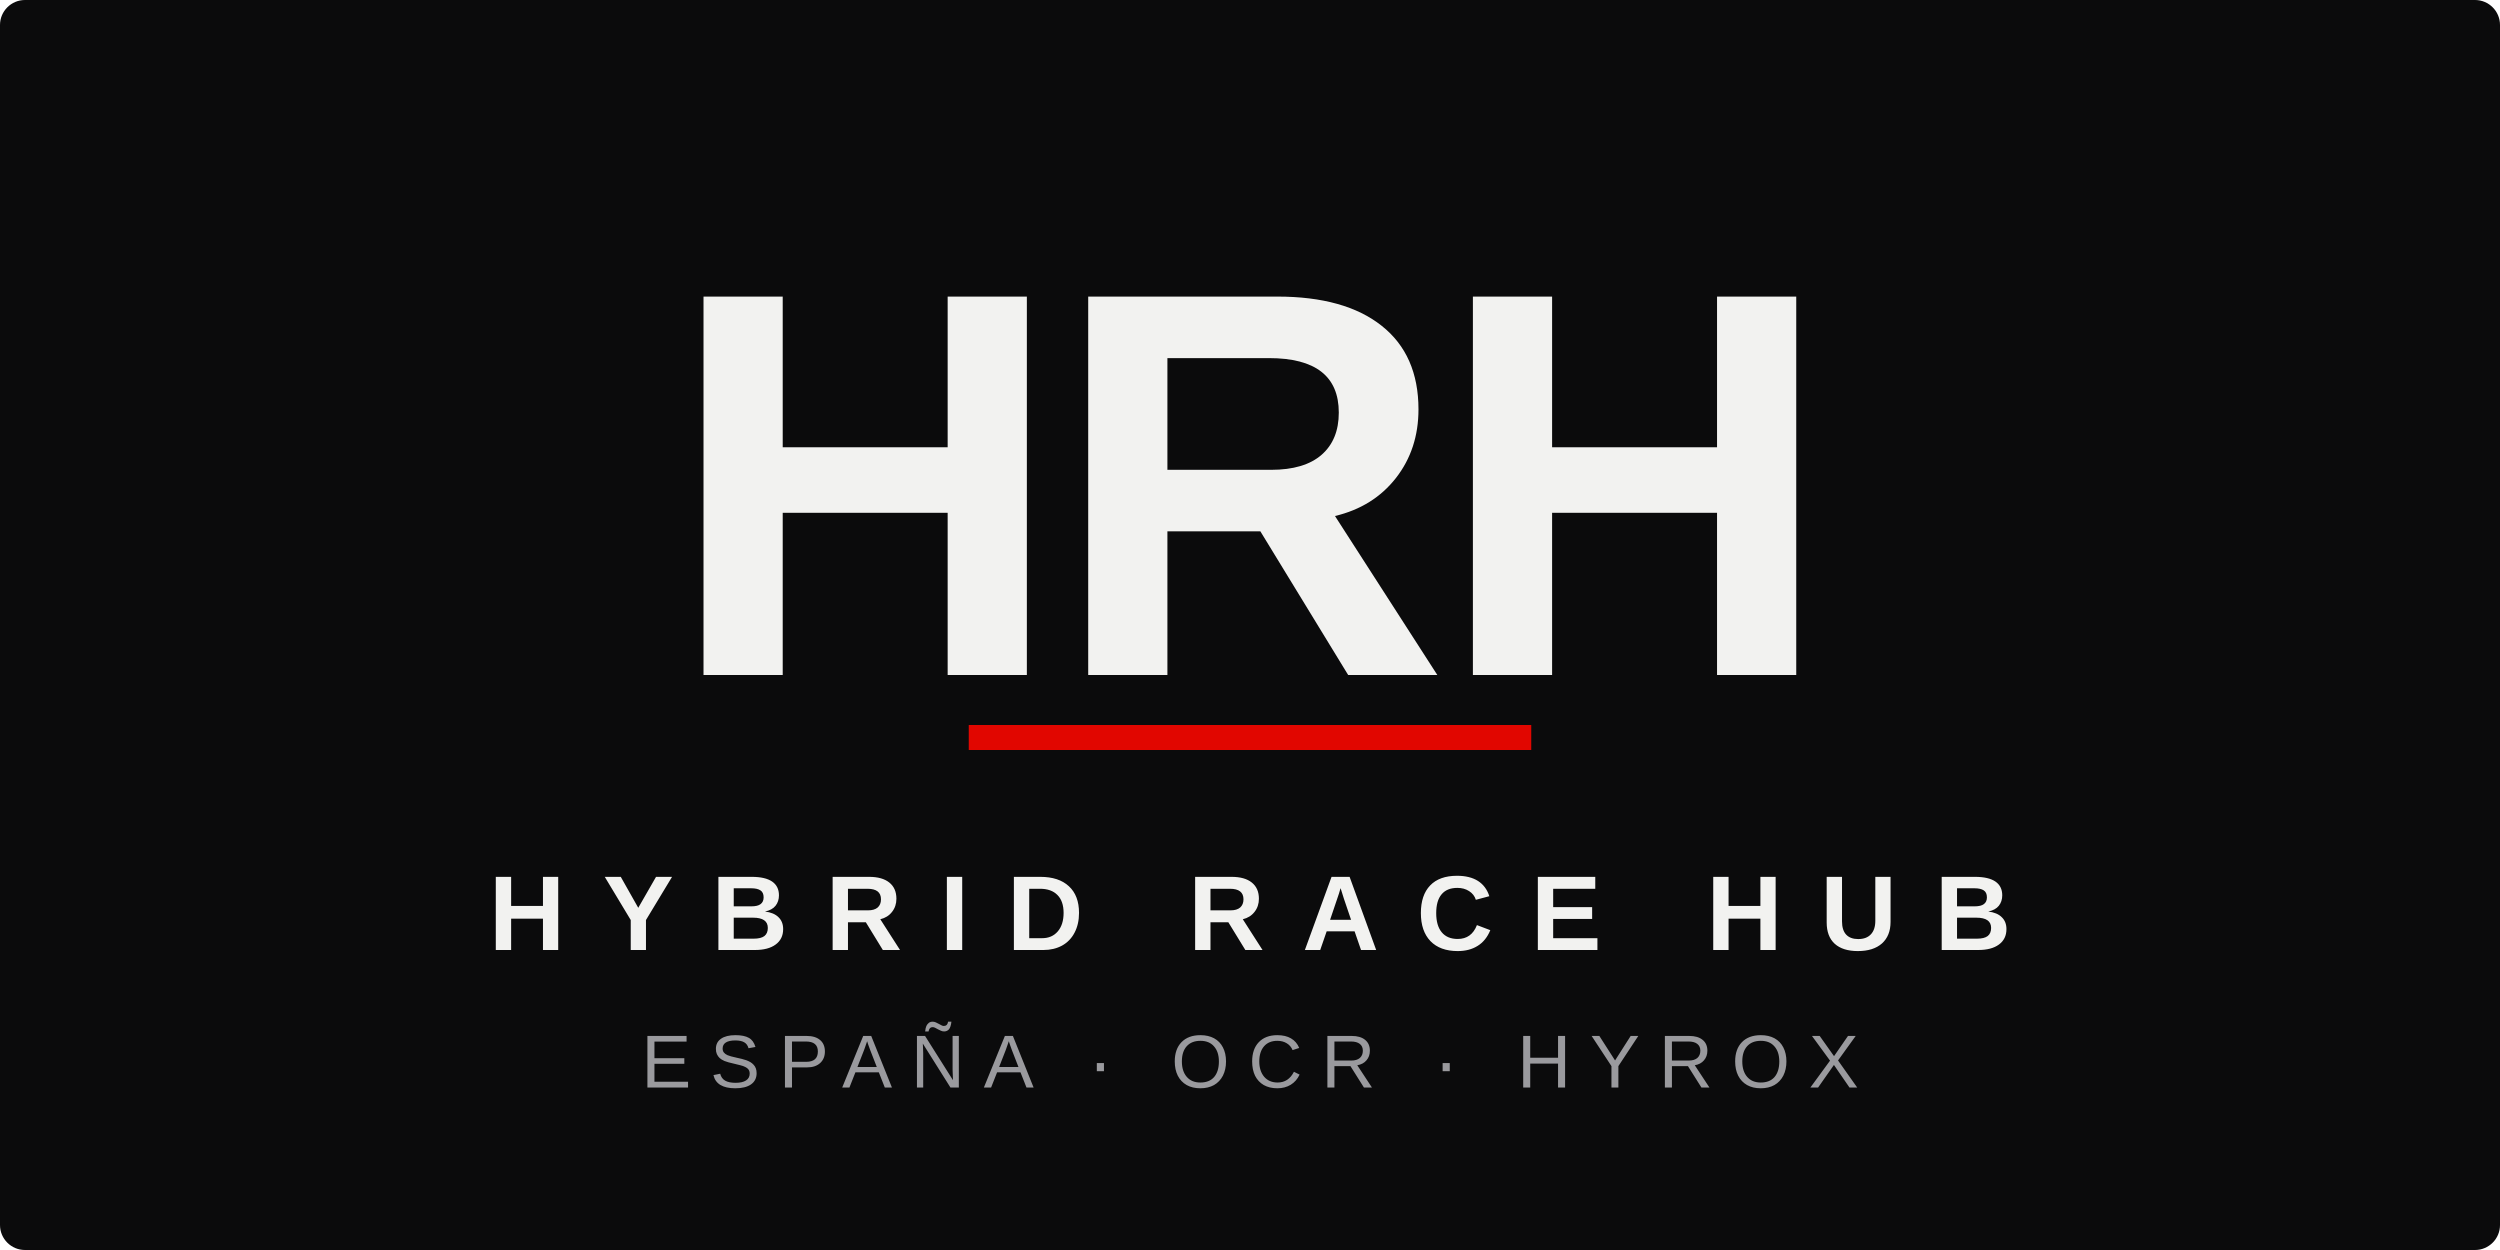
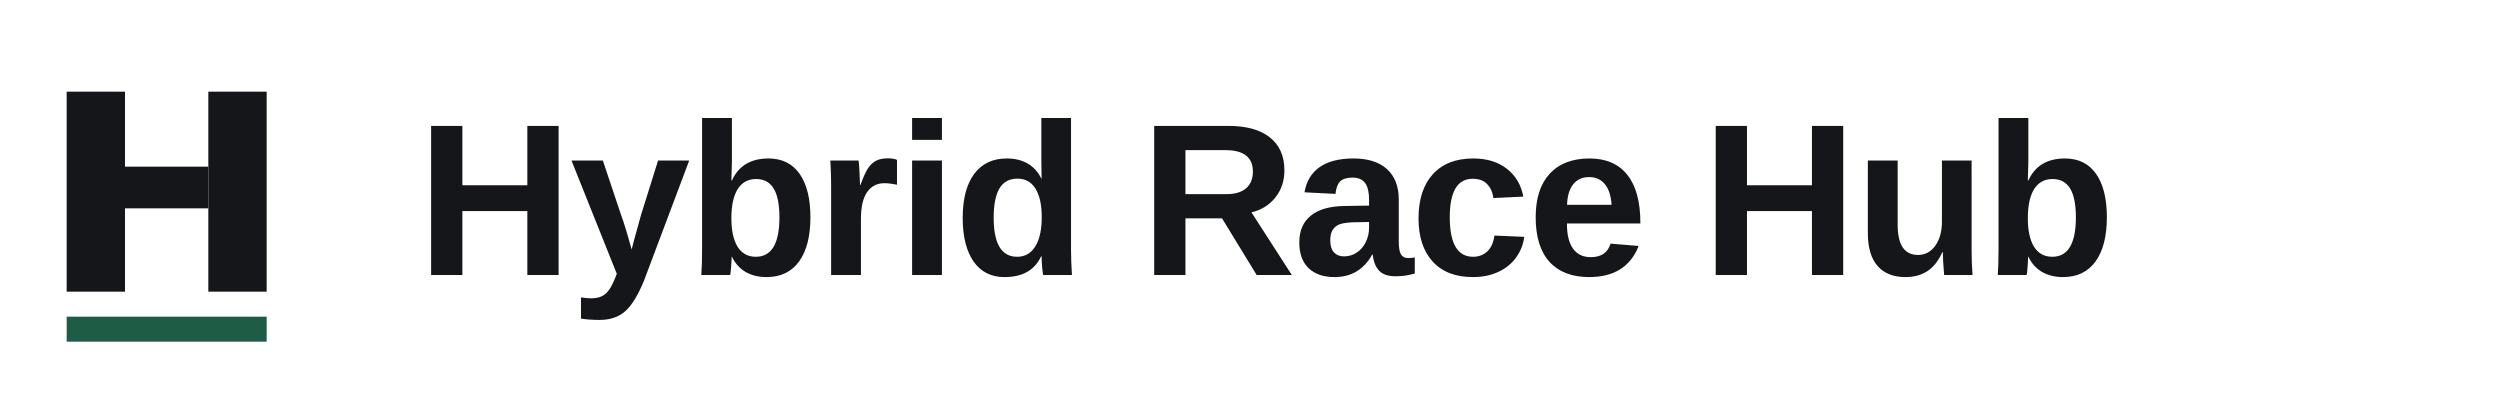
- <svg xmlns="http://www.w3.org/2000/svg" viewBox="0 0 400 200" width="400" height="200">
-   <rect width="400" height="200" fill="#0B0B0C" rx="4" />
-   <text x="200" y="108" font-family="Arial Black, Arial, sans-serif" font-weight="900" font-size="88" letter-spacing="-2" fill="#F2F2F0" text-anchor="middle" font-style="normal">HRH</text>
-   <rect x="155" y="116" width="90" height="4" fill="#E10600" />
-   <text x="200" y="152" font-family="Arial Narrow, Arial, sans-serif" font-weight="700" font-size="17" letter-spacing="6" fill="#F2F2F0" text-anchor="middle" text-transform="uppercase">HYBRID RACE HUB</text>
-   <text x="200" y="174" font-family="Arial Narrow, Arial, sans-serif" font-weight="400" font-size="12" letter-spacing="3" fill="#9A9A9E" text-anchor="middle">ESPAÑA · OCR · HYROX</text>
+ <svg xmlns="http://www.w3.org/2000/svg" viewBox="0 0 300 48" width="300" height="48">
+   <g transform="translate(0,4)">
+     <rect x="8" y="7" width="7" height="24" fill="#14161A" />
+     <rect x="25" y="7" width="7" height="24" fill="#14161A" />
+     <rect x="15" y="16" width="10" height="5" fill="#14161A" />
+     <rect x="8" y="34" width="24" height="3" fill="#1F5C46" />
+   </g>
+   <text x="50" y="33" font-family="Archivo, 'Arial Narrow', Arial, sans-serif" font-weight="800" font-size="26" letter-spacing="-0.4" fill="#14161A">Hybrid Race Hub</text>
</svg>
